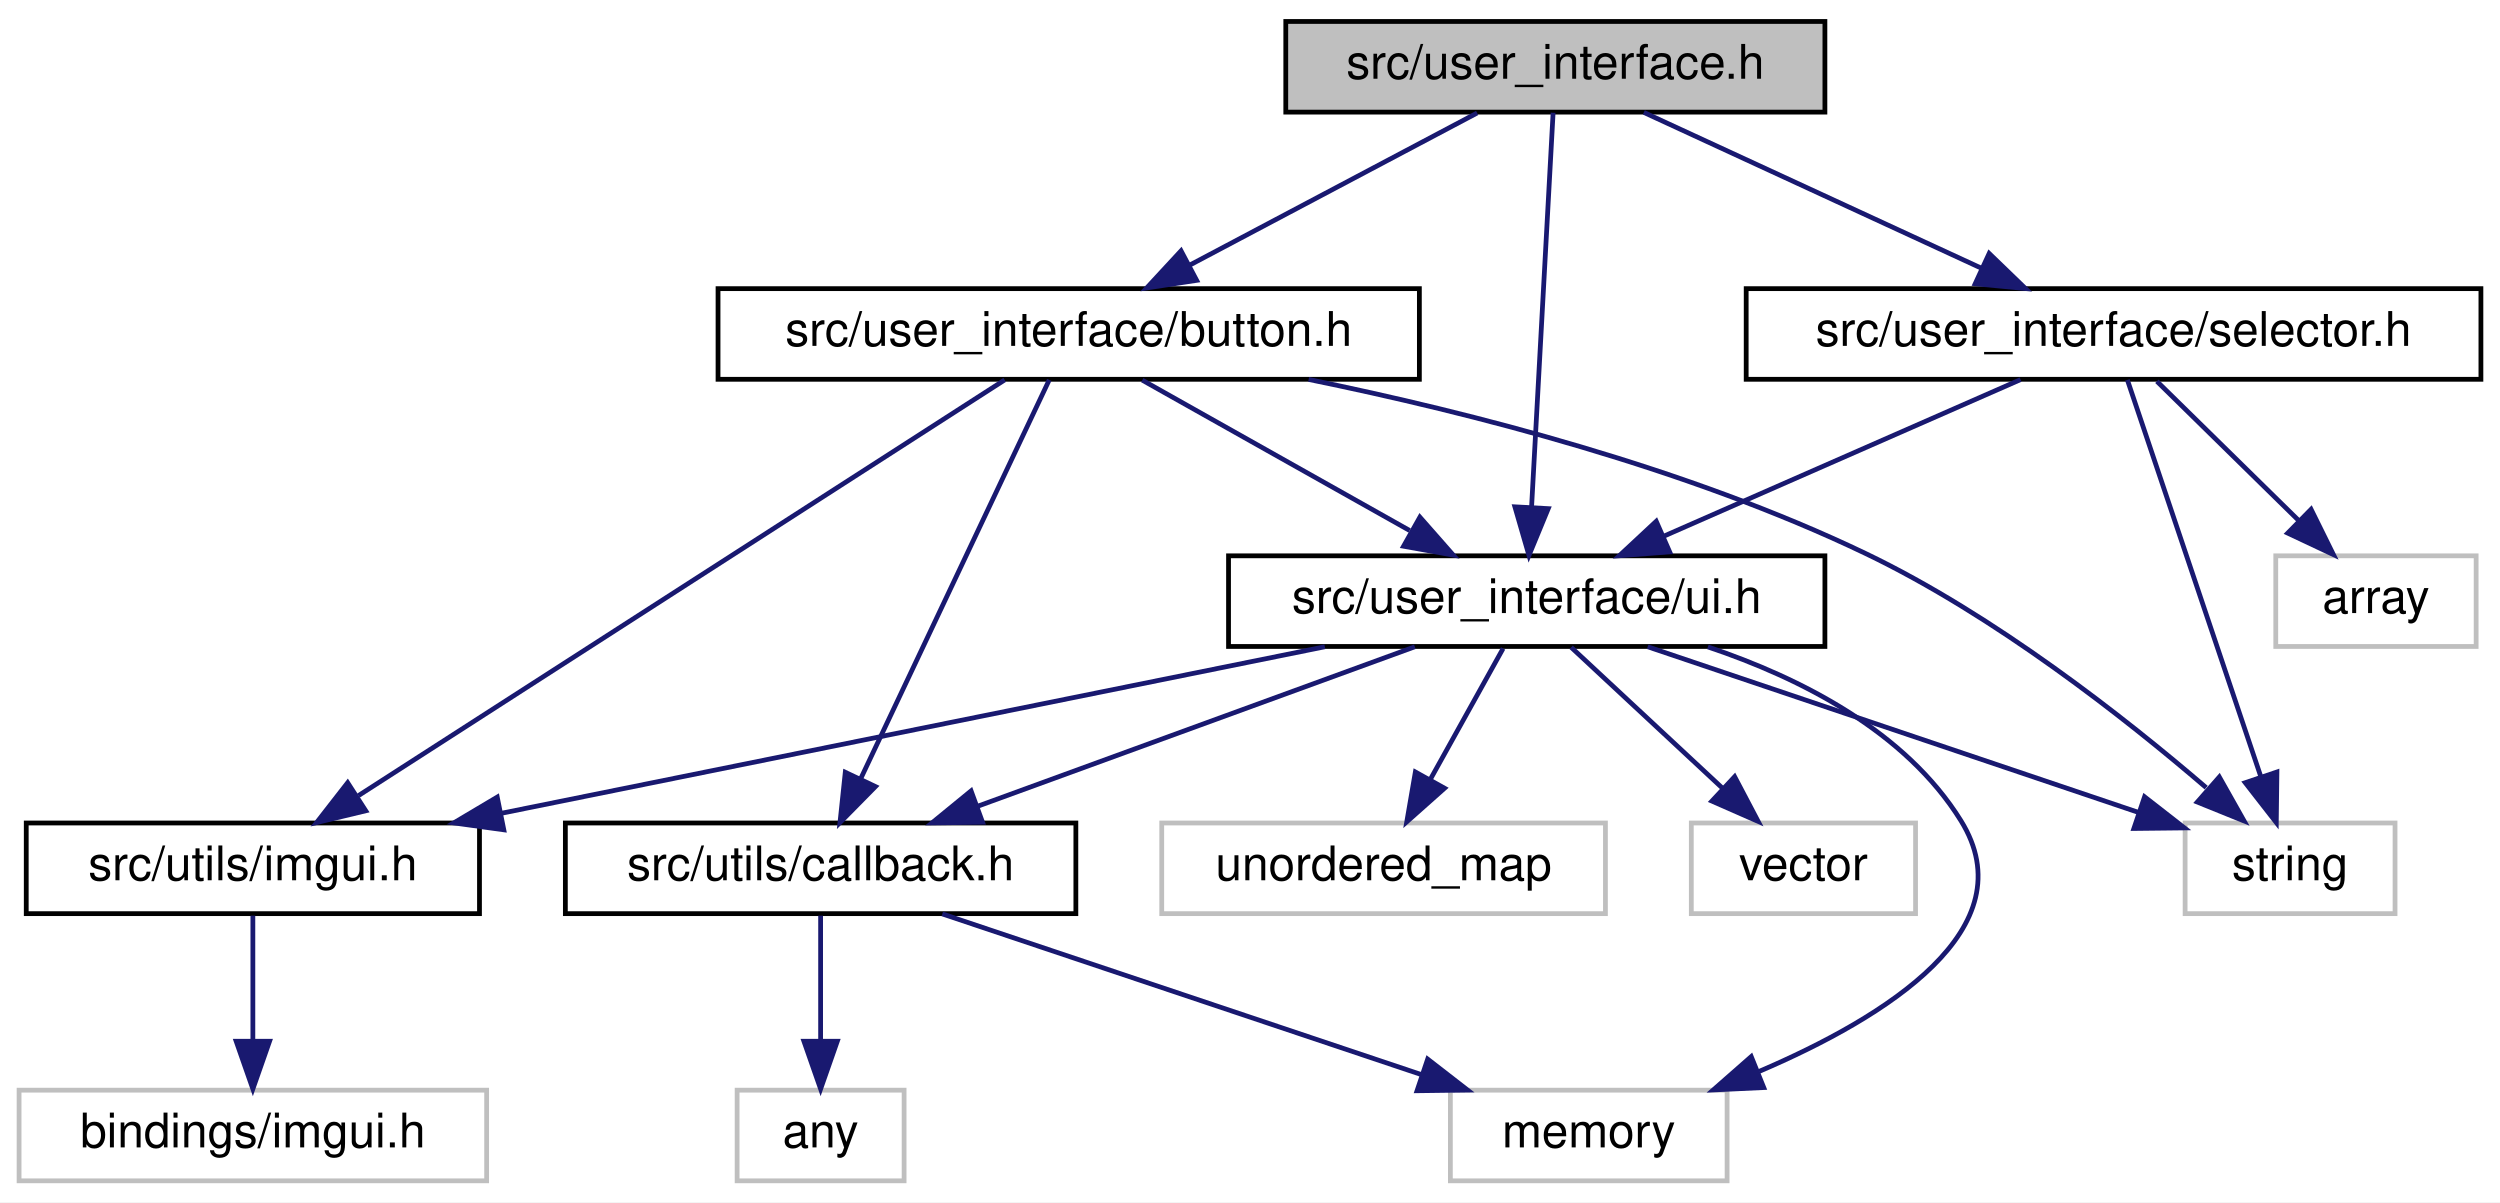
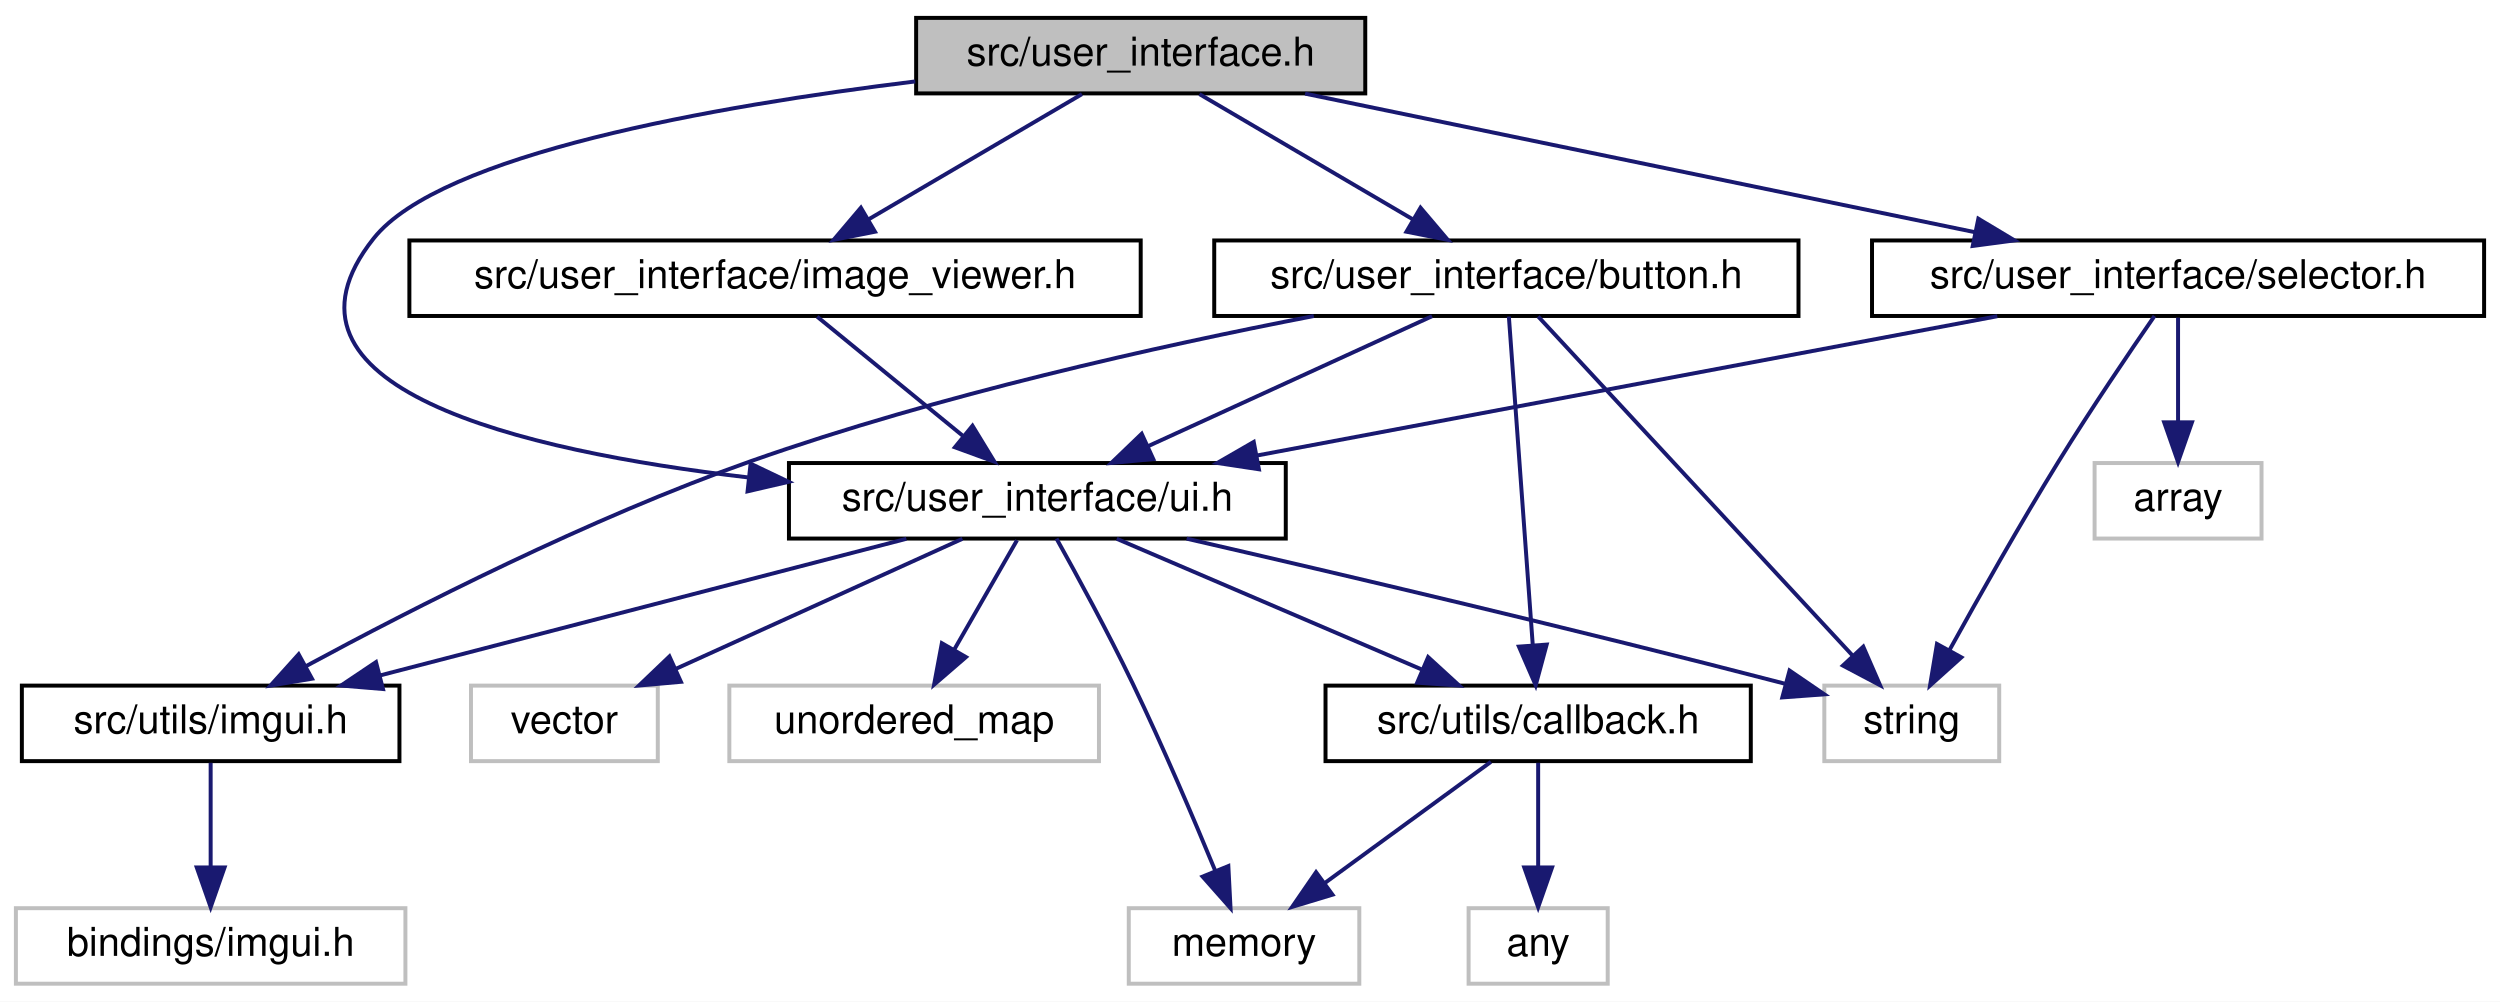
- <svg xmlns="http://www.w3.org/2000/svg" xmlns:xlink="http://www.w3.org/1999/xlink" width="524pt" height="252pt" viewBox="0.00 0.00 524.00 252.00">
+ <svg xmlns="http://www.w3.org/2000/svg" xmlns:xlink="http://www.w3.org/1999/xlink" width="629pt" height="252pt" viewBox="0.00 0.00 629.00 252.00">
  <g id="graph0" class="graph" transform="scale(1 1) rotate(0) translate(4 248)">
-     <polygon fill="white" stroke="transparent" points="-4,4 -4,-248 520,-248 520,4 -4,4" />
+     <polygon fill="white" stroke="transparent" points="-4,4 -4,-248 625,-248 625,4 -4,4" />
    <g id="node1" class="node">
      <g id="a_node1">
        <a xlink:title=" ">
-           <polygon fill="#bfbfbf" stroke="black" points="265.5,-224.5 265.5,-243.5 378.5,-243.5 378.5,-224.5 265.5,-224.5" />
-           <text text-anchor="middle" x="322" y="-231.5" font-family="Helvetica,sans-Serif" font-size="10.00">src/user_interface.h</text>
+           <polygon fill="#bfbfbf" stroke="black" points="226.5,-224.5 226.5,-243.5 339.5,-243.5 339.5,-224.5 226.5,-224.5" />
+           <text text-anchor="middle" x="283" y="-231.5" font-family="Helvetica,sans-Serif" font-size="10.00">src/user_interface.h</text>
        </a>
      </g>
    </g>
    <g id="node2" class="node">
      <g id="a_node2">
        <a xlink:href="button_8h.html" target="_top" xlink:title=" ">
-           <polygon fill="white" stroke="black" points="146.5,-168.5 146.5,-187.5 293.5,-187.5 293.5,-168.5 146.5,-168.5" />
-           <text text-anchor="middle" x="220" y="-175.5" font-family="Helvetica,sans-Serif" font-size="10.00">src/user_interface/button.h</text>
+           <polygon fill="white" stroke="black" points="301.5,-168.5 301.5,-187.5 448.5,-187.5 448.5,-168.5 301.5,-168.5" />
+           <text text-anchor="middle" x="375" y="-175.5" font-family="Helvetica,sans-Serif" font-size="10.00">src/user_interface/button.h</text>
        </a>
      </g>
    </g>
    <g id="edge1" class="edge">
-       <path fill="none" stroke="midnightblue" d="M305.61,-224.32C289.33,-215.7 264.13,-202.36 245.28,-192.39" />
-       <polygon fill="midnightblue" stroke="midnightblue" points="246.82,-189.24 236.35,-187.65 243.55,-195.43 246.82,-189.24" />
+       <path fill="none" stroke="midnightblue" d="M297.78,-224.32C312.27,-215.82 334.57,-202.73 351.49,-192.8" />
+       <polygon fill="midnightblue" stroke="midnightblue" points="353.4,-195.74 360.26,-187.65 349.86,-189.7 353.4,-195.74" />
    </g>
    <g id="node4" class="node">
      <g id="a_node4">
        <a xlink:href="ui_8h.html" target="_top" xlink:title=" ">
-           <polygon fill="white" stroke="black" points="253.5,-112.5 253.5,-131.5 378.5,-131.5 378.5,-112.5 253.5,-112.5" />
-           <text text-anchor="middle" x="316" y="-119.5" font-family="Helvetica,sans-Serif" font-size="10.00">src/user_interface/ui.h</text>
-         </a>
-       </g>
-     </g>
-     <g id="edge19" class="edge">
-       <path fill="none" stroke="midnightblue" d="M321.53,-224.37C320.56,-206.62 318.33,-165.67 317.01,-141.6" />
-       <polygon fill="midnightblue" stroke="midnightblue" points="320.51,-141.39 316.47,-131.59 313.52,-141.77 320.51,-141.39" />
+           <polygon fill="white" stroke="black" points="194.5,-112.5 194.5,-131.5 319.5,-131.5 319.5,-112.5 194.5,-112.5" />
+           <text text-anchor="middle" x="257" y="-119.5" font-family="Helvetica,sans-Serif" font-size="10.00">src/user_interface/ui.h</text>
+         </a>
+       </g>
+     </g>
+     <g id="edge21" class="edge">
+       <path fill="none" stroke="midnightblue" d="M226.27,-227.51C175.58,-221.29 106.79,-209.16 90,-188 60.26,-150.53 126.5,-134.62 184.14,-127.89" />
+       <polygon fill="midnightblue" stroke="midnightblue" points="184.85,-131.34 194.41,-126.78 184.09,-124.38 184.85,-131.34" />
    </g>
    <g id="node12" class="node">
      <g id="a_node12">
+         <a xlink:href="image__viewer_8h.html" target="_top" xlink:title=" ">
+           <polygon fill="white" stroke="black" points="99,-168.5 99,-187.5 283,-187.5 283,-168.5 99,-168.5" />
+           <text text-anchor="middle" x="191" y="-175.5" font-family="Helvetica,sans-Serif" font-size="10.00">src/user_interface/image_viewer.h</text>
+         </a>
+       </g>
+     </g>
+     <g id="edge15" class="edge">
+       <path fill="none" stroke="midnightblue" d="M268.22,-224.32C253.73,-215.82 231.43,-202.73 214.51,-192.8" />
+       <polygon fill="midnightblue" stroke="midnightblue" points="216.14,-189.7 205.74,-187.65 212.6,-195.74 216.14,-189.7" />
+     </g>
+     <g id="node13" class="node">
+       <g id="a_node13">
        <a xlink:href="selector_8h.html" target="_top" xlink:title=" ">
-           <polygon fill="white" stroke="black" points="362,-168.5 362,-187.5 516,-187.5 516,-168.5 362,-168.5" />
-           <text text-anchor="middle" x="439" y="-175.5" font-family="Helvetica,sans-Serif" font-size="10.00">src/user_interface/selector.h</text>
-         </a>
-       </g>
-     </g>
-     <g id="edge15" class="edge">
-       <path fill="none" stroke="midnightblue" d="M340.54,-224.44C359.62,-215.64 389.57,-201.81 411.44,-191.72" />
-       <polygon fill="midnightblue" stroke="midnightblue" points="412.93,-194.88 420.55,-187.52 410,-188.53 412.93,-194.88" />
+           <polygon fill="white" stroke="black" points="467,-168.5 467,-187.5 621,-187.5 621,-168.5 467,-168.5" />
+           <text text-anchor="middle" x="544" y="-175.5" font-family="Helvetica,sans-Serif" font-size="10.00">src/user_interface/selector.h</text>
+         </a>
+       </g>
+     </g>
+     <g id="edge17" class="edge">
+       <path fill="none" stroke="midnightblue" d="M324.36,-224.44C370.08,-214.98 443.76,-199.74 493.02,-189.55" />
+       <polygon fill="midnightblue" stroke="midnightblue" points="493.75,-192.97 502.84,-187.52 492.34,-186.12 493.75,-192.97" />
    </g>
    <g id="node3" class="node">
      <g id="a_node3">
        <a xlink:title=" ">
-           <polygon fill="white" stroke="#bfbfbf" points="454,-56.5 454,-75.5 498,-75.5 498,-56.5 454,-56.5" />
-           <text text-anchor="middle" x="476" y="-63.5" font-family="Helvetica,sans-Serif" font-size="10.00">string</text>
+           <polygon fill="white" stroke="#bfbfbf" points="455,-56.5 455,-75.5 499,-75.5 499,-56.5 455,-56.5" />
+           <text text-anchor="middle" x="477" y="-63.5" font-family="Helvetica,sans-Serif" font-size="10.00">string</text>
        </a>
      </g>
    </g>
    <g id="edge2" class="edge">
-       <path fill="none" stroke="midnightblue" d="M270.29,-168.47C304.36,-161.5 349.77,-149.85 387,-132 414.03,-119.04 441.32,-97.6 458.42,-82.91" />
-       <polygon fill="midnightblue" stroke="midnightblue" points="461.17,-85.15 466.37,-75.92 456.55,-79.89 461.17,-85.15" />
+       <path fill="none" stroke="midnightblue" d="M383,-168.37C400.06,-149.97 440.21,-106.67 462.12,-83.05" />
+       <polygon fill="midnightblue" stroke="midnightblue" points="464.8,-85.3 469.03,-75.59 459.67,-80.54 464.8,-85.3" />
    </g>
    <g id="edge3" class="edge">
-       <path fill="none" stroke="midnightblue" d="M235.42,-168.32C250.54,-159.82 273.82,-146.73 291.47,-136.8" />
-       <polygon fill="midnightblue" stroke="midnightblue" points="293.61,-139.61 300.61,-131.65 290.18,-133.51 293.61,-139.61" />
+       <path fill="none" stroke="midnightblue" d="M356.3,-168.44C337.06,-159.64 306.85,-145.81 284.8,-135.72" />
+       <polygon fill="midnightblue" stroke="midnightblue" points="286.16,-132.5 275.61,-131.52 283.25,-138.86 286.16,-132.5" />
    </g>
    <g id="node8" class="node">
      <g id="a_node8">
        <a xlink:href="callback_8h.html" target="_top" xlink:title=" ">
-           <polygon fill="white" stroke="black" points="114.5,-56.5 114.5,-75.5 221.5,-75.5 221.5,-56.5 114.5,-56.5" />
-           <text text-anchor="middle" x="168" y="-63.5" font-family="Helvetica,sans-Serif" font-size="10.00">src/utils/callback.h</text>
+           <polygon fill="white" stroke="black" points="329.5,-56.5 329.5,-75.5 436.5,-75.5 436.5,-56.5 329.5,-56.5" />
+           <text text-anchor="middle" x="383" y="-63.5" font-family="Helvetica,sans-Serif" font-size="10.00">src/utils/callback.h</text>
        </a>
      </g>
    </g>
    <g id="edge13" class="edge">
-       <path fill="none" stroke="midnightblue" d="M215.92,-168.37C207.45,-150.46 187.82,-108.92 176.48,-84.95" />
-       <polygon fill="midnightblue" stroke="midnightblue" points="179.5,-83.14 172.06,-75.59 173.17,-86.13 179.5,-83.14" />
+       <path fill="none" stroke="midnightblue" d="M375.63,-168.37C376.92,-150.62 379.9,-109.67 381.65,-85.6" />
+       <polygon fill="midnightblue" stroke="midnightblue" points="385.14,-85.82 382.38,-75.59 378.16,-85.31 385.14,-85.82" />
    </g>
    <g id="node10" class="node">
      <g id="a_node10">
        <a xlink:href="imgui_8h.html" target="_top" xlink:title=" ">
          <polygon fill="white" stroke="black" points="1.5,-56.5 1.5,-75.5 96.5,-75.5 96.5,-56.5 1.5,-56.5" />
          <text text-anchor="middle" x="49" y="-63.5" font-family="Helvetica,sans-Serif" font-size="10.00">src/utils/imgui.h</text>
        </a>
      </g>
    </g>
    <g id="edge14" class="edge">
-       <path fill="none" stroke="midnightblue" d="M206.58,-168.37C177.24,-149.49 107.12,-104.38 71.13,-81.24" />
-       <polygon fill="midnightblue" stroke="midnightblue" points="72.66,-78.06 62.36,-75.59 68.87,-83.95 72.66,-78.06" />
+       <path fill="none" stroke="midnightblue" d="M326.55,-168.49C287.66,-160.96 231.99,-148.58 185,-132 144.34,-117.65 99.68,-94.85 73.02,-80.42" />
+       <polygon fill="midnightblue" stroke="midnightblue" points="74.5,-77.24 64.05,-75.51 71.14,-83.38 74.5,-77.24" />
    </g>
    <g id="edge5" class="edge">
-       <path fill="none" stroke="midnightblue" d="M341.35,-112.44C369.22,-103.04 414.03,-87.91 444.22,-77.72" />
-       <polygon fill="midnightblue" stroke="midnightblue" points="445.5,-80.99 453.86,-74.47 443.26,-74.35 445.5,-80.99" />
+       <path fill="none" stroke="midnightblue" d="M294.56,-112.47C332.59,-103.72 393.03,-89.52 445,-76 445.1,-75.97 445.2,-75.95 445.3,-75.92" />
+       <polygon fill="midnightblue" stroke="midnightblue" points="446.25,-79.29 455,-73.31 444.43,-72.53 446.25,-79.29" />
    </g>
    <g id="node5" class="node">
      <g id="a_node5">
        <a xlink:title=" ">
-           <polygon fill="white" stroke="#bfbfbf" points="300,-0.5 300,-19.5 358,-19.5 358,-0.5 300,-0.5" />
-           <text text-anchor="middle" x="329" y="-7.5" font-family="Helvetica,sans-Serif" font-size="10.00">memory</text>
+           <polygon fill="white" stroke="#bfbfbf" points="280,-0.5 280,-19.5 338,-19.5 338,-0.5 280,-0.5" />
+           <text text-anchor="middle" x="309" y="-7.5" font-family="Helvetica,sans-Serif" font-size="10.00">memory</text>
        </a>
      </g>
    </g>
    <g id="edge4" class="edge">
-       <path fill="none" stroke="midnightblue" d="M353.97,-112.41C373.41,-105.88 395.38,-94.72 407,-76 421.04,-53.39 391.4,-34.85 364.71,-23.43" />
-       <polygon fill="midnightblue" stroke="midnightblue" points="365.68,-20.05 355.1,-19.55 363.06,-26.54 365.68,-20.05" />
+       <path fill="none" stroke="midnightblue" d="M261.82,-112.48C266.82,-103.51 274.78,-88.93 281,-76 288.56,-60.27 296.35,-41.99 301.79,-28.83" />
+       <polygon fill="midnightblue" stroke="midnightblue" points="305.05,-30.1 305.6,-19.51 298.57,-27.45 305.05,-30.1" />
    </g>
    <g id="node6" class="node">
      <g id="a_node6">
        <a xlink:title=" ">
-           <polygon fill="white" stroke="#bfbfbf" points="239.5,-56.5 239.5,-75.5 332.5,-75.5 332.5,-56.5 239.5,-56.5" />
-           <text text-anchor="middle" x="286" y="-63.5" font-family="Helvetica,sans-Serif" font-size="10.00">unordered_map</text>
+           <polygon fill="white" stroke="#bfbfbf" points="179.5,-56.5 179.5,-75.5 272.5,-75.5 272.5,-56.5 179.5,-56.5" />
+           <text text-anchor="middle" x="226" y="-63.5" font-family="Helvetica,sans-Serif" font-size="10.00">unordered_map</text>
        </a>
      </g>
    </g>
    <g id="edge6" class="edge">
-       <path fill="none" stroke="midnightblue" d="M311.05,-112.08C306.9,-104.61 300.85,-93.72 295.73,-84.52" />
-       <polygon fill="midnightblue" stroke="midnightblue" points="298.78,-82.79 290.86,-75.75 292.66,-86.19 298.78,-82.79" />
+       <path fill="none" stroke="midnightblue" d="M251.88,-112.08C247.59,-104.61 241.34,-93.72 236.06,-84.52" />
+       <polygon fill="midnightblue" stroke="midnightblue" points="239.04,-82.68 231.02,-75.75 232.97,-86.17 239.04,-82.68" />
    </g>
    <g id="node7" class="node">
      <g id="a_node7">
        <a xlink:title=" ">
-           <polygon fill="white" stroke="#bfbfbf" points="350.5,-56.5 350.5,-75.5 397.5,-75.5 397.5,-56.5 350.5,-56.5" />
-           <text text-anchor="middle" x="374" y="-63.5" font-family="Helvetica,sans-Serif" font-size="10.00">vector</text>
+           <polygon fill="white" stroke="#bfbfbf" points="114.5,-56.5 114.5,-75.5 161.5,-75.5 161.5,-56.5 114.5,-56.5" />
+           <text text-anchor="middle" x="138" y="-63.5" font-family="Helvetica,sans-Serif" font-size="10.00">vector</text>
        </a>
      </g>
    </g>
    <g id="edge7" class="edge">
-       <path fill="none" stroke="midnightblue" d="M325.32,-112.32C333.89,-104.34 346.81,-92.31 357.19,-82.65" />
-       <polygon fill="midnightblue" stroke="midnightblue" points="359.58,-85.21 364.51,-75.83 354.81,-80.09 359.58,-85.21" />
+       <path fill="none" stroke="midnightblue" d="M238.14,-112.44C218.73,-103.64 188.27,-89.81 166.04,-79.72" />
+       <polygon fill="midnightblue" stroke="midnightblue" points="167.32,-76.46 156.77,-75.52 164.43,-82.84 167.32,-76.46" />
    </g>
    <g id="edge8" class="edge">
-       <path fill="none" stroke="midnightblue" d="M292.55,-112.44C267.87,-103.44 228.81,-89.19 201.02,-79.05" />
-       <polygon fill="midnightblue" stroke="midnightblue" points="201.94,-75.66 191.34,-75.52 199.54,-82.23 201.94,-75.66" />
+       <path fill="none" stroke="midnightblue" d="M276.97,-112.44C297.61,-103.6 330.06,-89.69 353.63,-79.59" />
+       <polygon fill="midnightblue" stroke="midnightblue" points="355.32,-82.67 363.13,-75.52 352.56,-76.24 355.32,-82.67" />
    </g>
    <g id="edge11" class="edge">
-       <path fill="none" stroke="midnightblue" d="M273.69,-112.44C226.92,-102.98 151.54,-87.74 101.15,-77.55" />
-       <polygon fill="midnightblue" stroke="midnightblue" points="101.6,-74.07 91.11,-75.52 100.22,-80.93 101.6,-74.07" />
+       <path fill="none" stroke="midnightblue" d="M224.04,-112.44C188.21,-103.14 130.84,-88.25 91.61,-78.06" />
+       <polygon fill="midnightblue" stroke="midnightblue" points="92.36,-74.64 81.8,-75.52 90.6,-81.42 92.36,-74.64" />
    </g>
    <g id="edge10" class="edge">
-       <path fill="none" stroke="midnightblue" d="M193.51,-56.44C220.6,-47.36 263.59,-32.94 293.87,-22.78" />
-       <polygon fill="midnightblue" stroke="midnightblue" points="295.24,-26.01 303.61,-19.52 293.01,-19.38 295.24,-26.01" />
+       <path fill="none" stroke="midnightblue" d="M371.11,-56.32C359.85,-48.11 342.71,-35.6 329.29,-25.81" />
+       <polygon fill="midnightblue" stroke="midnightblue" points="331.25,-22.9 321.11,-19.83 327.12,-28.56 331.25,-22.9" />
    </g>
    <g id="node9" class="node">
      <g id="a_node9">
        <a xlink:title=" ">
-           <polygon fill="white" stroke="#bfbfbf" points="150.5,-0.5 150.5,-19.5 185.5,-19.5 185.5,-0.5 150.5,-0.5" />
-           <text text-anchor="middle" x="168" y="-7.5" font-family="Helvetica,sans-Serif" font-size="10.00">any</text>
+           <polygon fill="white" stroke="#bfbfbf" points="365.5,-0.5 365.5,-19.5 400.5,-19.5 400.5,-0.5 365.5,-0.5" />
+           <text text-anchor="middle" x="383" y="-7.5" font-family="Helvetica,sans-Serif" font-size="10.00">any</text>
        </a>
      </g>
    </g>
    <g id="edge9" class="edge">
-       <path fill="none" stroke="midnightblue" d="M168,-56.08C168,-49.01 168,-38.86 168,-29.99" />
-       <polygon fill="midnightblue" stroke="midnightblue" points="171.5,-29.75 168,-19.75 164.5,-29.75 171.5,-29.75" />
+       <path fill="none" stroke="midnightblue" d="M383,-56.08C383,-49.01 383,-38.86 383,-29.99" />
+       <polygon fill="midnightblue" stroke="midnightblue" points="386.5,-29.75 383,-19.75 379.5,-29.75 386.5,-29.75" />
    </g>
    <g id="node11" class="node">
      <g id="a_node11">
        <a xlink:title=" ">
          <polygon fill="white" stroke="#bfbfbf" points="0,-0.5 0,-19.5 98,-19.5 98,-0.5 0,-0.5" />
          <text text-anchor="middle" x="49" y="-7.5" font-family="Helvetica,sans-Serif" font-size="10.00">bindings/imgui.h</text>
        </a>
      </g>
    </g>
    <g id="edge12" class="edge">
      <path fill="none" stroke="midnightblue" d="M49,-56.08C49,-49.01 49,-38.86 49,-29.99" />
      <polygon fill="midnightblue" stroke="midnightblue" points="52.5,-29.75 49,-19.75 45.5,-29.75 52.5,-29.75" />
    </g>
-     <g id="edge17" class="edge">
-       <path fill="none" stroke="midnightblue" d="M441.9,-168.37C447.9,-150.54 461.77,-109.3 469.85,-85.27" />
-       <polygon fill="midnightblue" stroke="midnightblue" points="473.24,-86.19 473.11,-75.59 466.6,-83.95 473.24,-86.19" />
+     <g id="edge16" class="edge">
+       <path fill="none" stroke="midnightblue" d="M201.6,-168.32C211.46,-160.26 226.35,-148.08 238.22,-138.37" />
+       <polygon fill="midnightblue" stroke="midnightblue" points="240.68,-140.88 246.2,-131.83 236.25,-135.46 240.68,-140.88" />
+     </g>
+     <g id="edge19" class="edge">
+       <path fill="none" stroke="midnightblue" d="M538.07,-168.49C531.88,-159.53 521.99,-144.95 514,-132 504.22,-116.15 493.78,-97.65 486.5,-84.46" />
+       <polygon fill="midnightblue" stroke="midnightblue" points="489.48,-82.61 481.6,-75.53 483.34,-85.98 489.48,-82.61" />
+     </g>
+     <g id="edge20" class="edge">
+       <path fill="none" stroke="midnightblue" d="M498.52,-168.44C448.04,-158.94 366.54,-143.61 312.38,-133.42" />
+       <polygon fill="midnightblue" stroke="midnightblue" points="312.74,-129.93 302.26,-131.52 311.44,-136.81 312.74,-129.93" />
+     </g>
+     <g id="node14" class="node">
+       <g id="a_node14">
+         <a xlink:title=" ">
+           <polygon fill="white" stroke="#bfbfbf" points="523,-112.5 523,-131.5 565,-131.5 565,-112.5 523,-112.5" />
+           <text text-anchor="middle" x="544" y="-119.5" font-family="Helvetica,sans-Serif" font-size="10.00">array</text>
+         </a>
+       </g>
    </g>
    <g id="edge18" class="edge">
-       <path fill="none" stroke="midnightblue" d="M419.51,-168.44C399.36,-159.6 367.68,-145.69 344.67,-135.59" />
-       <polygon fill="midnightblue" stroke="midnightblue" points="345.96,-132.33 335.4,-131.52 343.15,-138.74 345.96,-132.33" />
-     </g>
-     <g id="node13" class="node">
-       <g id="a_node13">
-         <a xlink:title=" ">
-           <polygon fill="white" stroke="#bfbfbf" points="473,-112.5 473,-131.5 515,-131.5 515,-112.5 473,-112.5" />
-           <text text-anchor="middle" x="494" y="-119.5" font-family="Helvetica,sans-Serif" font-size="10.00">array</text>
-         </a>
-       </g>
-     </g>
-     <g id="edge16" class="edge">
-       <path fill="none" stroke="midnightblue" d="M448.08,-168.08C456.17,-160.14 468.2,-148.34 477.91,-138.8" />
-       <polygon fill="midnightblue" stroke="midnightblue" points="480.4,-141.25 485.09,-131.75 475.5,-136.26 480.4,-141.25" />
+       <path fill="none" stroke="midnightblue" d="M544,-168.08C544,-161.01 544,-150.86 544,-141.99" />
+       <polygon fill="midnightblue" stroke="midnightblue" points="547.5,-141.75 544,-131.75 540.5,-141.75 547.5,-141.75" />
    </g>
  </g>
</svg>
